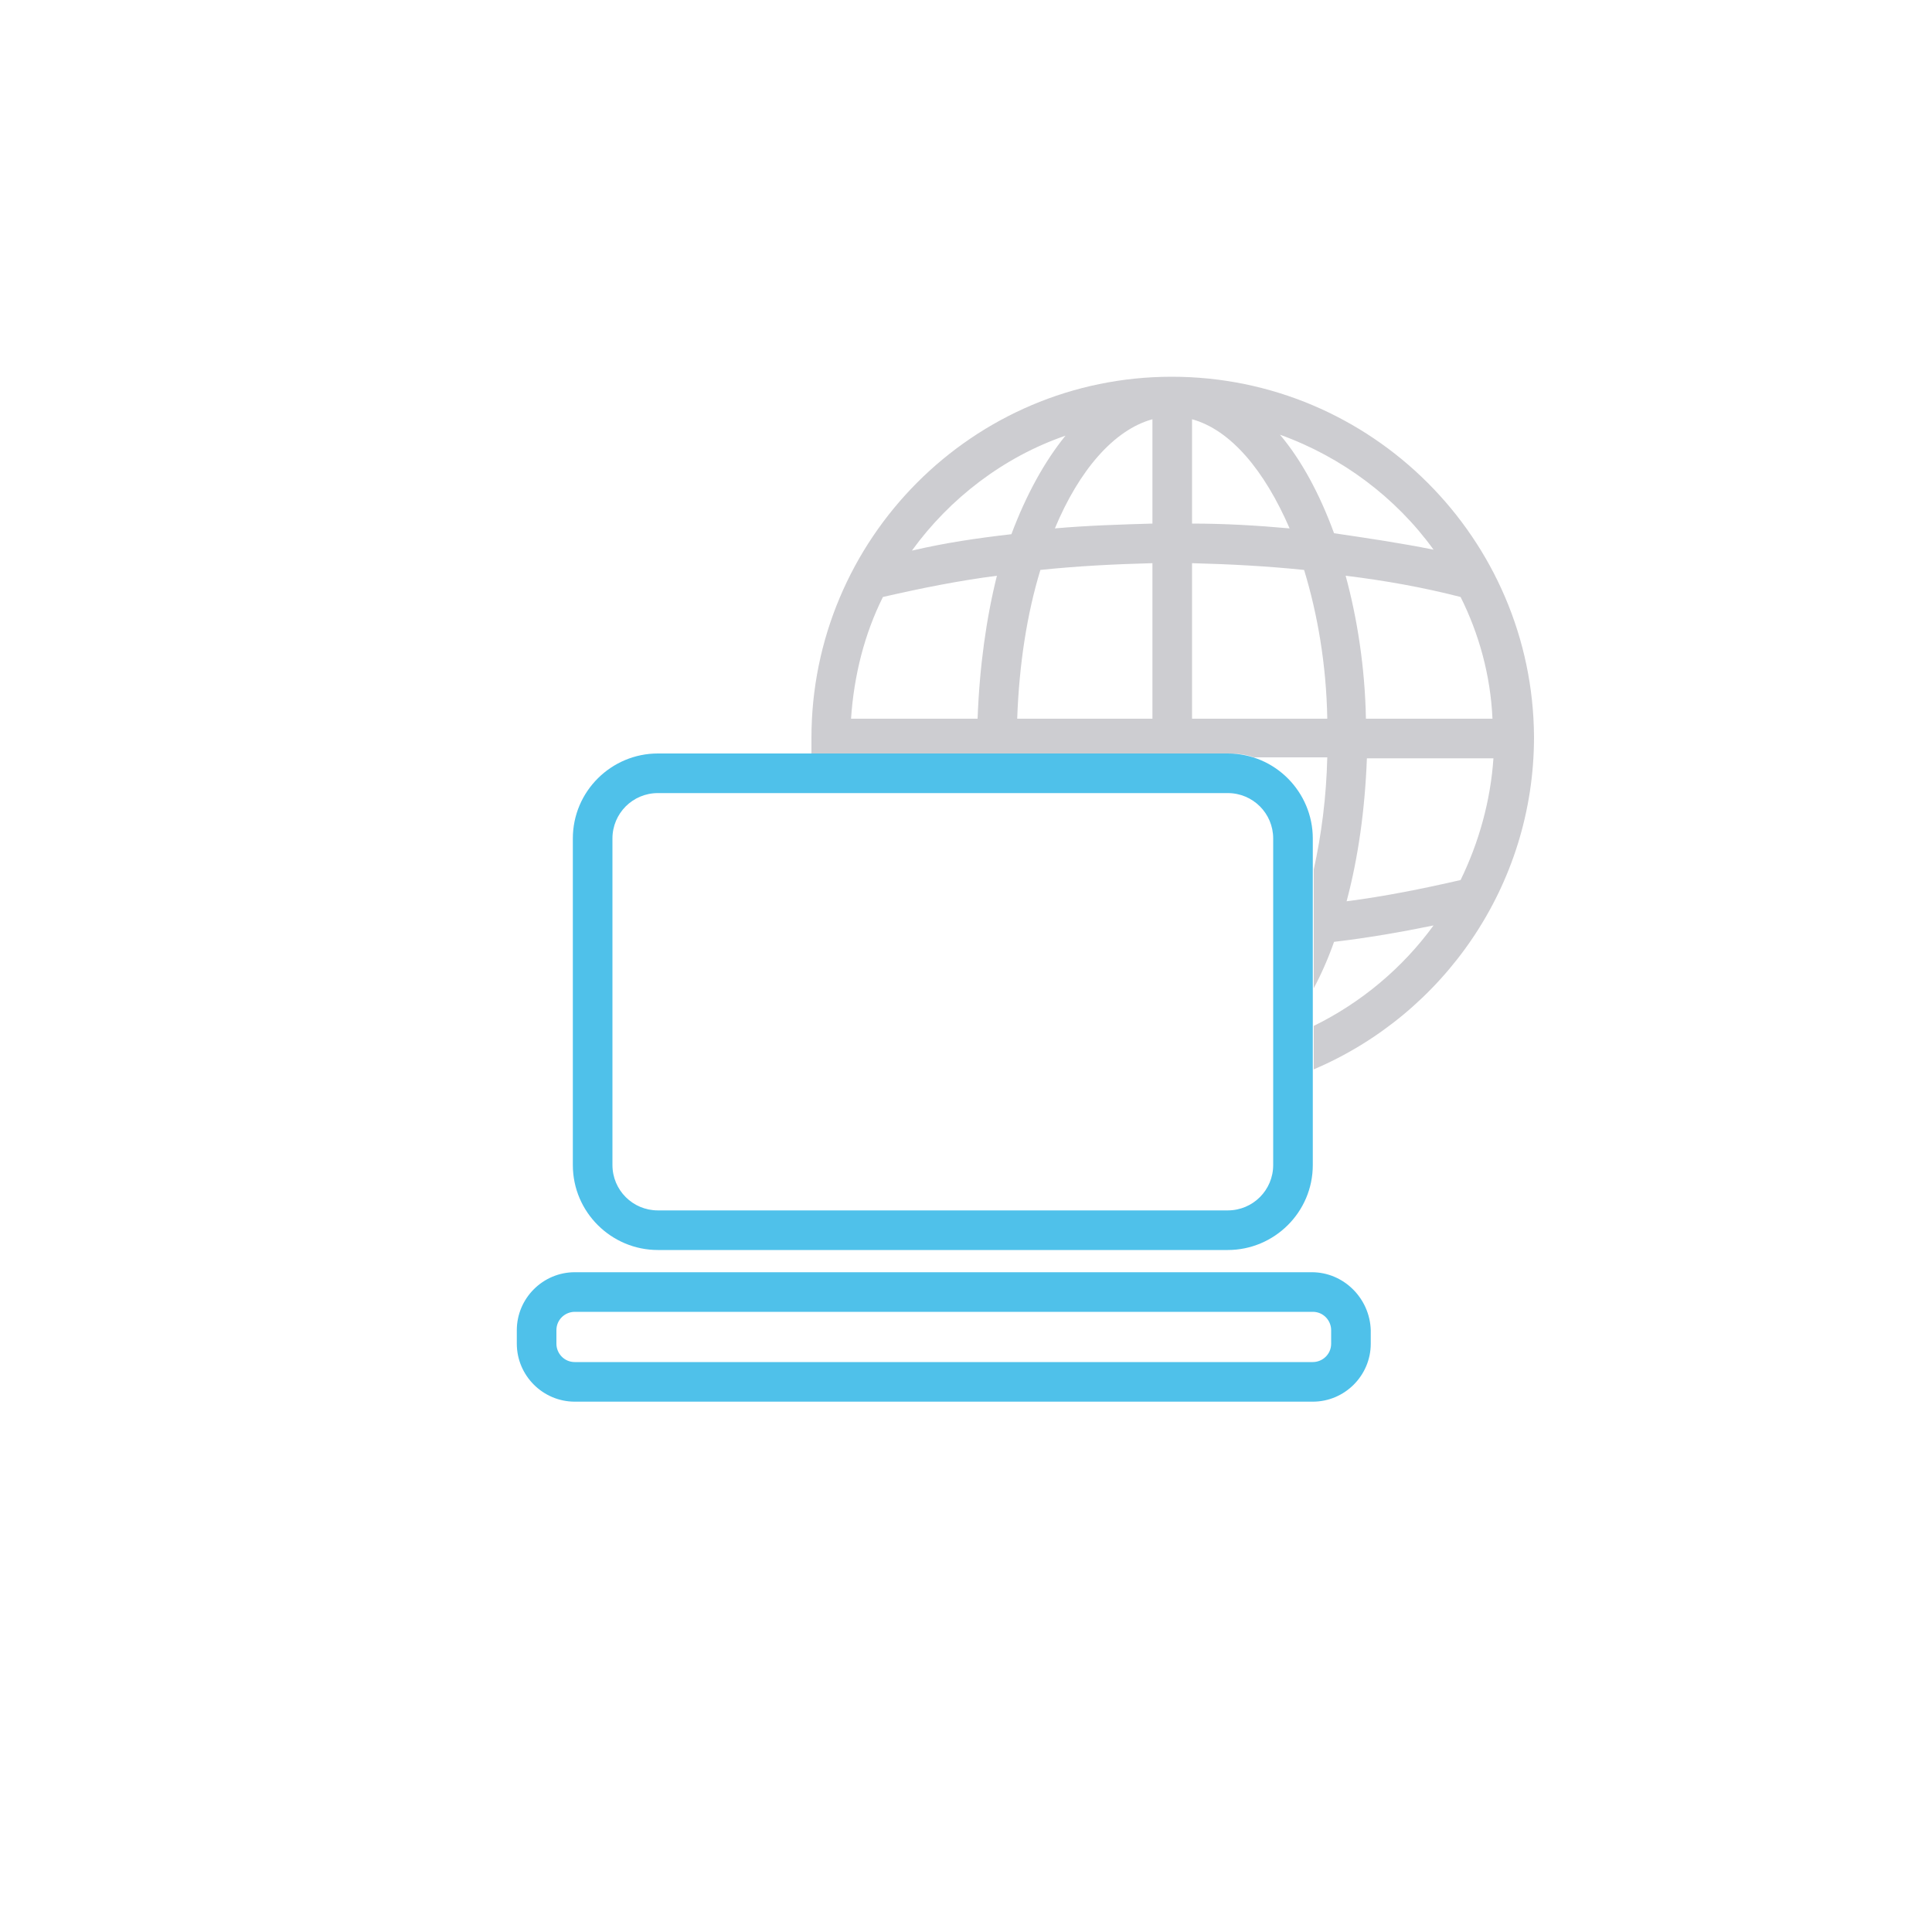
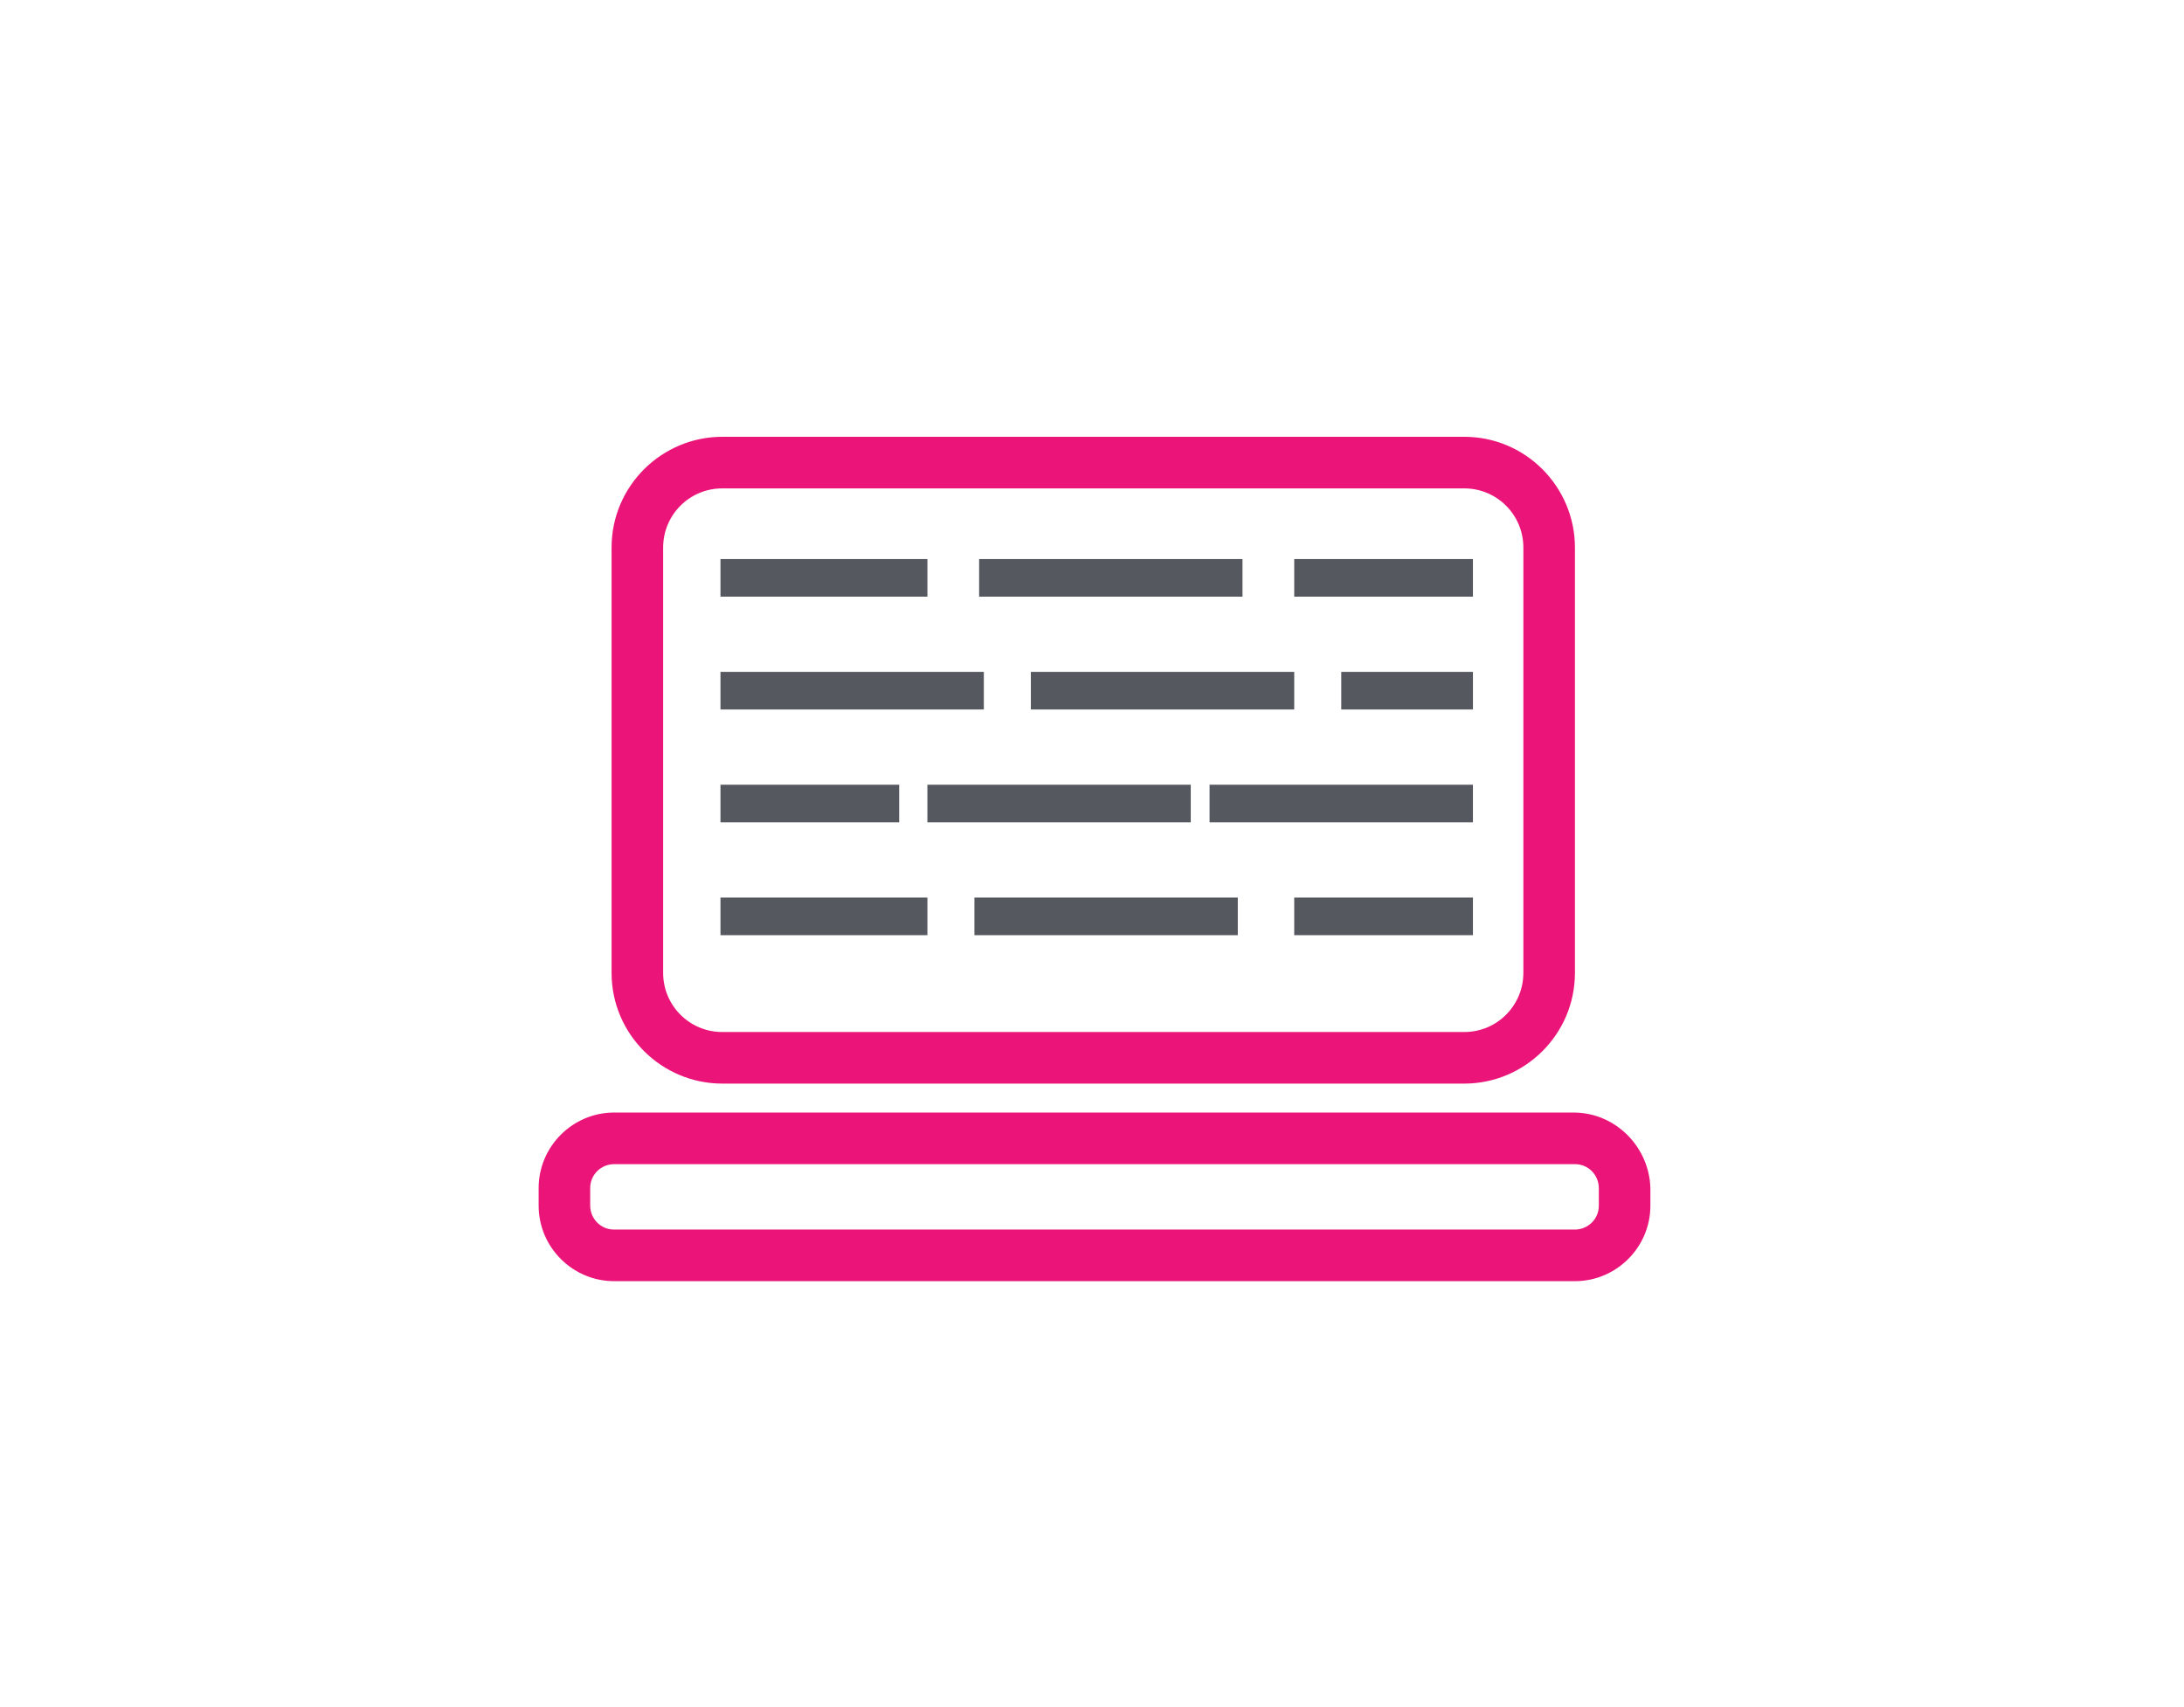
- <svg xmlns="http://www.w3.org/2000/svg" version="1.1" id="Calque_1" x="0px" y="0px" viewBox="0 0 200 200" style="enable-background:new 0 0 200 200;" xml:space="preserve">
-   <style type="text/css">
- 	.st0{fill:#4FC1EA;}
- 	.st1{opacity:0.3;}
- 	.st2{fill:#585763;}
- </style>
-   <g id="XMLID_95_">
-     <g id="XMLID_780_">
-       <path id="XMLID_816_" class="st0" d="M68.1,129.4h59c4.8,0,8.8-3.9,8.8-8.8V86.8c0-4.8-3.9-8.8-8.8-8.8h-59    c-4.8,0-8.8,3.9-8.8,8.8v33.8C59.3,125.5,63.3,129.4,68.1,129.4z M63.4,86.8c0-2.6,2.1-4.7,4.7-4.7h59c2.6,0,4.7,2.1,4.7,4.7v33.8    c0,2.6-2.1,4.7-4.7,4.7h-59c-2.6,0-4.7-2.1-4.7-4.7V86.8z" />
-       <path id="XMLID_781_" class="st0" d="M135.8,131.7H59.5c-3.3,0-6,2.7-6,6v1.4c0,3.3,2.7,6,6,6h76.4c3.3,0,6-2.7,6-6v-1.4    C141.8,134.4,139.1,131.7,135.8,131.7z M137.8,139.1c0,1.1-0.9,1.9-1.9,1.9H59.5c-1.1,0-1.9-0.9-1.9-1.9v-1.4    c0-1.1,0.9-1.9,1.9-1.9h76.4c1.1,0,1.9,0.9,1.9,1.9V139.1z" />
-     </g>
-     <g id="XMLID_662_" class="st1">
-       <path id="XMLID_663_" class="st2" d="M121.3,39C100.7,39,84,55.8,84,76.4c0,0.6,0,1.1,0,1.6h43.2c0.9,0,1.8,0.1,2.6,0.4h7.6    c-0.1,4.1-0.6,8-1.4,11.6v12.3c0.8-1.5,1.5-3.1,2.1-4.8c3.4-0.4,6.9-1,10.3-1.7c-3.2,4.4-7.5,8-12.4,10.4v4.5    c13.4-5.7,22.8-19,22.8-34.4C158.7,55.8,142,39,121.3,39z M101.2,74.4H88.1c0.3-4.5,1.4-8.8,3.3-12.6l0,0    c3.9-0.9,7.9-1.7,11.8-2.2C102.1,64,101.4,69,101.2,74.4z M94.4,57c3.9-5.4,9.5-9.7,15.9-11.9c-2.2,2.7-4.1,6.2-5.6,10.2    C101.2,55.7,97.8,56.2,94.4,57z M119.3,74.4h-14c0.2-5.6,1-10.8,2.4-15.4c3.8-0.4,7.7-0.6,11.6-0.7V74.4z M119.3,54.2    c-3.4,0.1-6.7,0.2-10.1,0.5c2.5-6,6.1-10.2,10.1-11.3V54.2z M123.4,43.4c4,1.1,7.5,5.3,10.1,11.3c-3.3-0.3-6.7-0.5-10.1-0.5V43.4z     M123.4,74.4V58.3c3.9,0.1,7.7,0.3,11.6,0.7c1.4,4.6,2.3,9.8,2.4,15.4H123.4z M138.1,55.2c-1.5-4.1-3.4-7.6-5.6-10.2    c6.4,2.3,12,6.5,15.9,11.9C144.9,56.2,141.5,55.7,138.1,55.2z M151.2,61.8L151.2,61.8c1.9,3.8,3.1,8.1,3.3,12.6h-13.1    c-0.1-5.3-0.9-10.4-2.1-14.8C143.4,60.1,147.3,60.8,151.2,61.8z M151.2,91.1L151.2,91.1c-3.9,0.9-7.9,1.7-11.8,2.2    c1.2-4.5,1.9-9.5,2.1-14.8h13.1C154.3,82.9,153.1,87.2,151.2,91.1z" />
+ <svg xmlns="http://www.w3.org/2000/svg" width="160px" height="125px" viewBox="0 0 160 125" version="1.1">
+   <defs />
+   <g id="Page-1" stroke="none" stroke-width="1" fill="none" fill-rule="evenodd">
+     <g id="laptop-globe" transform="translate(39, 32)">
+       <g id="XMLID_95_" fill="#EB1478">
+         <g id="XMLID_780_">
+           <path d="M13.912,47.385 L68.272,47.385 C72.694,47.385 76.38,43.79 76.38,39.273 L76.38,8.113 C76.38,3.688 72.787,0 68.272,0 L13.912,0 C9.49,0 5.804,3.595 5.804,8.113 L5.804,39.273 C5.804,43.79 9.49,47.385 13.912,47.385 L13.912,47.385 Z M9.582,8.113 C9.582,5.716 11.517,3.78 13.912,3.78 L68.272,3.78 C70.667,3.78 72.602,5.716 72.602,8.113 L72.602,39.273 C72.602,41.67 70.667,43.606 68.272,43.606 L13.912,43.606 C11.517,43.606 9.582,41.67 9.582,39.273 L9.582,8.113 L9.582,8.113 Z" id="XMLID_816_" />
+           <path d="M5.989,49.506 C2.948,49.506 0.461,51.995 0.461,55.037 L0.461,56.328 C0.461,59.37 2.948,61.859 5.989,61.859 L76.38,61.859 C79.42,61.859 81.908,59.37 81.908,56.328 L81.908,55.037 C81.816,51.995 79.328,49.506 76.288,49.506 L5.989,49.506 Z M78.13,56.328 C78.13,57.342 77.301,58.079 76.38,58.079 L5.989,58.079 C4.975,58.079 4.238,57.25 4.238,56.328 L4.238,55.037 C4.238,54.023 5.067,53.286 5.989,53.286 L76.38,53.286 C77.393,53.286 78.13,54.115 78.13,55.037 L78.13,56.328 L78.13,56.328 Z" id="XMLID_781_" />
+         </g>
+       </g>
+       <rect id="Rectangle-1" fill="#55585F" x="13.782" y="8.956" width="15.16" height="2.756" />
+       <rect id="Rectangle-1-Copy-9" fill="#55585F" x="13.782" y="33.756" width="15.16" height="2.756" />
+       <rect id="Rectangle-1-Copy-3" fill="#55585F" x="13.782" y="17.222" width="19.294" height="2.756" />
+       <rect id="Rectangle-1-Copy-6" fill="#55585F" x="13.782" y="25.489" width="13.092" height="2.756" />
+       <rect id="Rectangle-1-Copy-4" fill="#55585F" x="36.521" y="17.222" width="19.294" height="2.756" />
+       <rect id="Rectangle-1-Copy-7" fill="#55585F" x="28.941" y="25.489" width="19.294" height="2.756" />
+       <rect id="Rectangle-1-Copy-5" fill="#55585F" x="59.261" y="17.222" width="9.647" height="2.756" />
+       <rect id="Rectangle-1-Copy-8" fill="#55585F" x="49.613" y="25.489" width="19.294" height="2.756" />
+       <rect id="Rectangle-1-Copy" fill="#55585F" x="32.731" y="8.956" width="19.294" height="2.756" />
+       <rect id="Rectangle-1-Copy-10" fill="#55585F" x="32.387" y="33.756" width="19.294" height="2.756" />
+       <rect id="Rectangle-1-Copy-2" fill="#55585F" x="55.815" y="8.956" width="13.092" height="2.756" />
+       <rect id="Rectangle-1-Copy-11" fill="#55585F" x="55.815" y="33.756" width="13.092" height="2.756" />
    </g>
  </g>
</svg>
